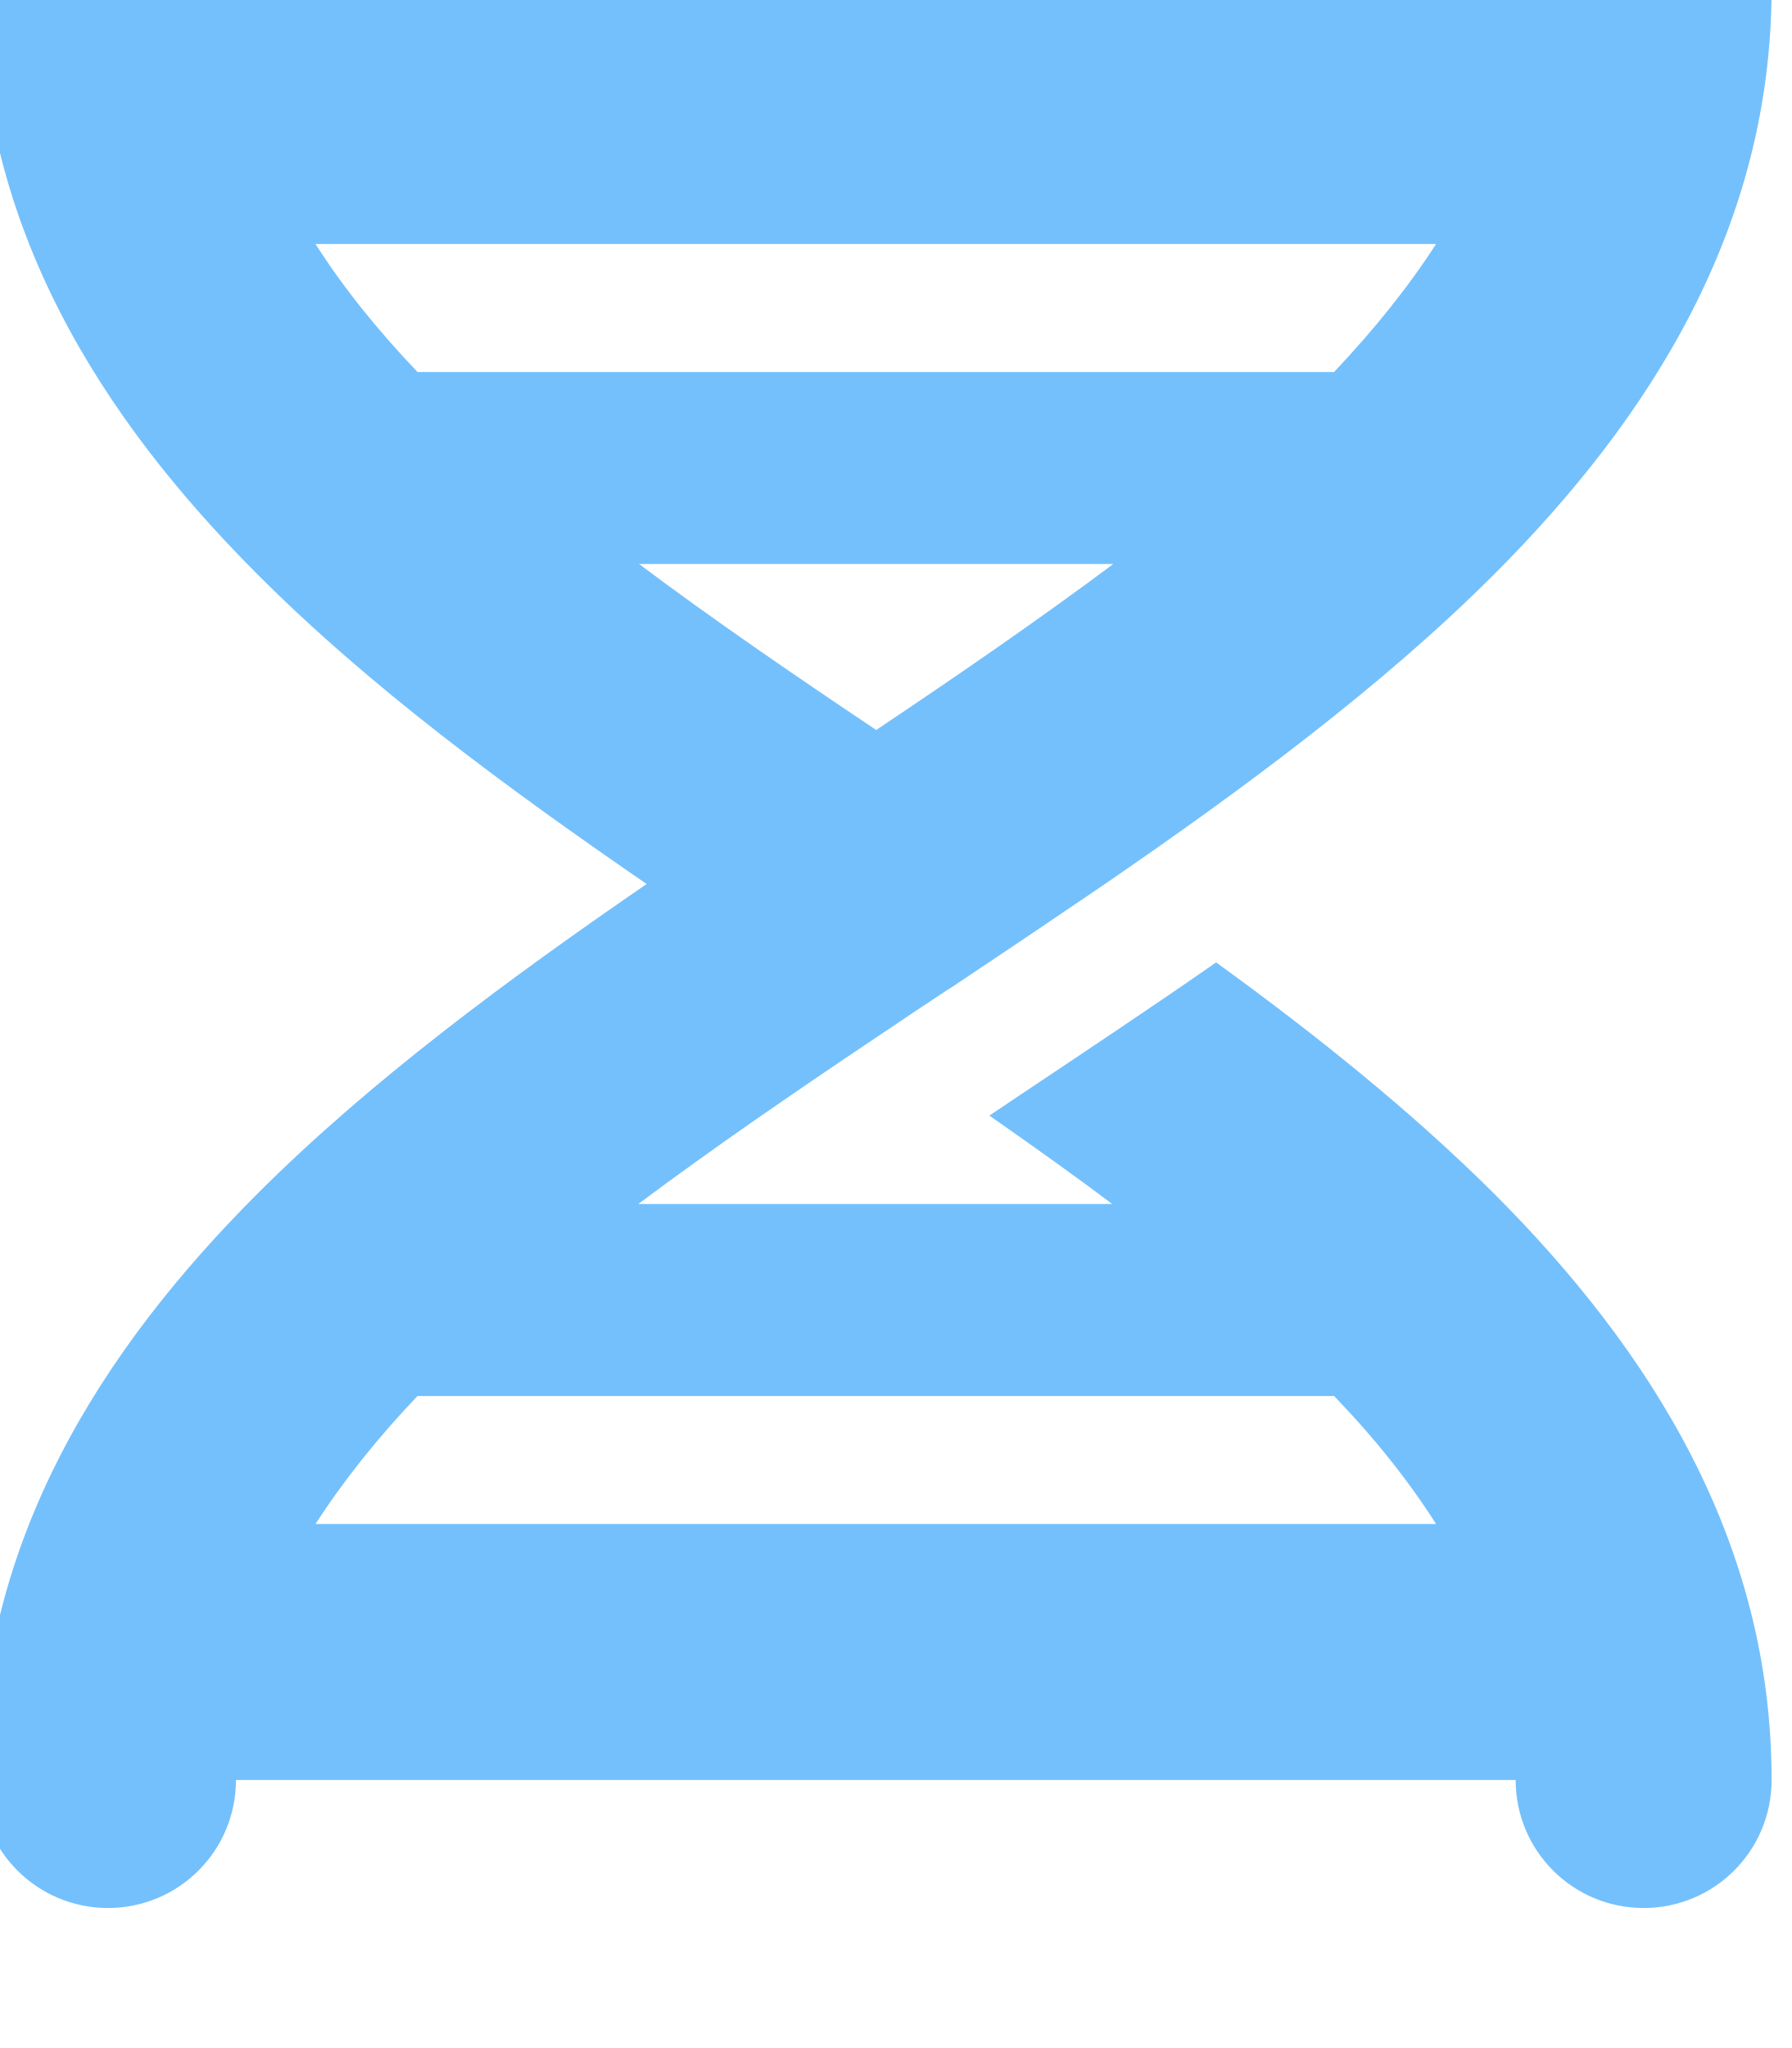
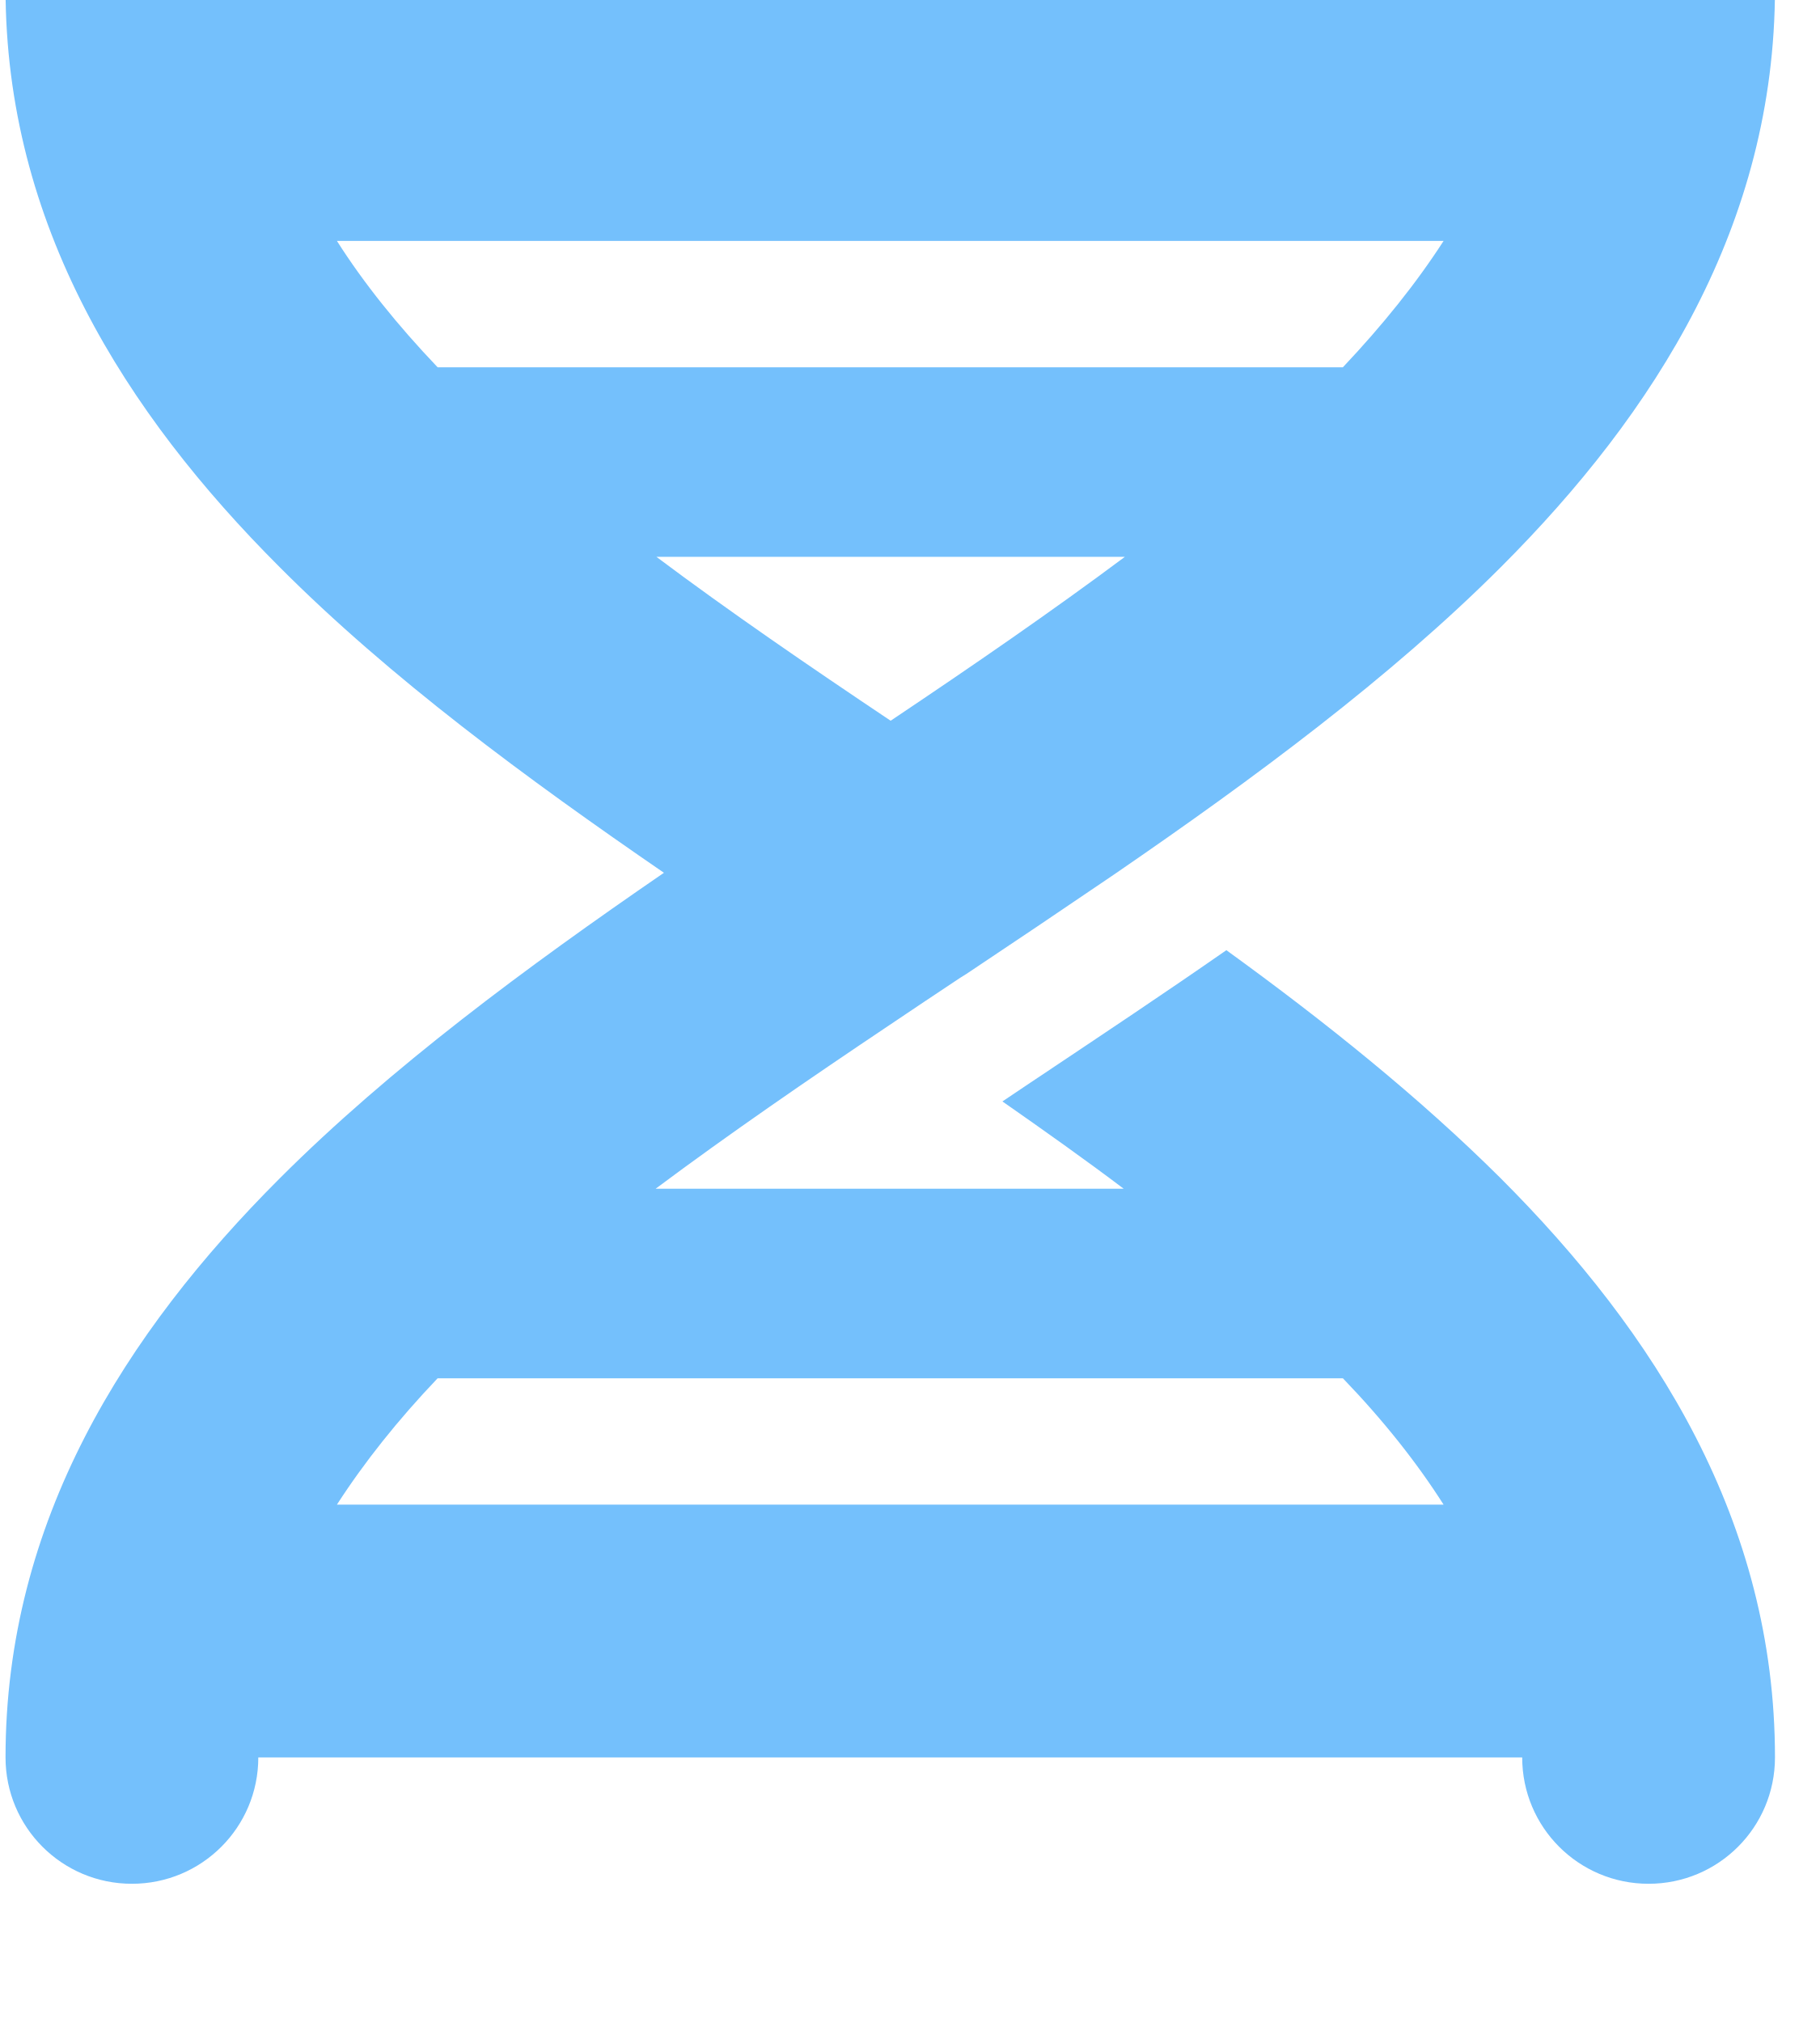
- <svg xmlns="http://www.w3.org/2000/svg" height="24" width="21" viewBox="5 35 448 512">
+ <svg xmlns="http://www.w3.org/2000/svg" height="20" width="18" viewBox="5 35 448 512">
  <path fill="#74C0FC" d="M416 0c17.7 0 32 14.3 32 32c0 59.8-30.3 107.5-69.4 146.6c-28 28-62.5 53.5-97.3 77.4l-2.5 1.7c-11.9 8.1-23.8 16.1-35.5 23.9c0 0 0 0 0 0s0 0 0 0s0 0 0 0l-1.6 1c-6 4-11.9 7.9-17.8 11.9c-20.9 14-40.8 27.7-59.3 41.5l118.5 0c-9.8-7.4-20.1-14.7-30.7-22.1l7-4.7 3-2c15.1-10.1 30.9-20.6 46.7-31.6c25 18.1 48.9 37.3 69.4 57.7C417.7 372.5 448 420.2 448 480c0 17.7-14.3 32-32 32s-32-14.3-32-32L64 480c0 17.7-14.3 32-32 32s-32-14.3-32-32c0-59.8 30.3-107.5 69.4-146.6c28-28 62.5-53.5 97.3-77.4c-34.8-23.9-69.3-49.3-97.3-77.4C30.3 139.5 0 91.8 0 32C0 14.3 14.3 0 32 0S64 14.3 64 32l320 0c0-17.7 14.3-32 32-32zM338.6 384l-229.2 0c-10.1 10.6-18.6 21.3-25.5 32l280.2 0c-6.8-10.7-15.3-21.4-25.5-32zM109.4 128l229.2 0c10.1-10.7 18.6-21.3 25.5-32L83.9 96c6.8 10.7 15.3 21.3 25.5 32zm55.4 48c18.4 13.8 38.4 27.5 59.3 41.5c20.9-14 40.8-27.7 59.3-41.5l-118.5 0z" />
</svg>
